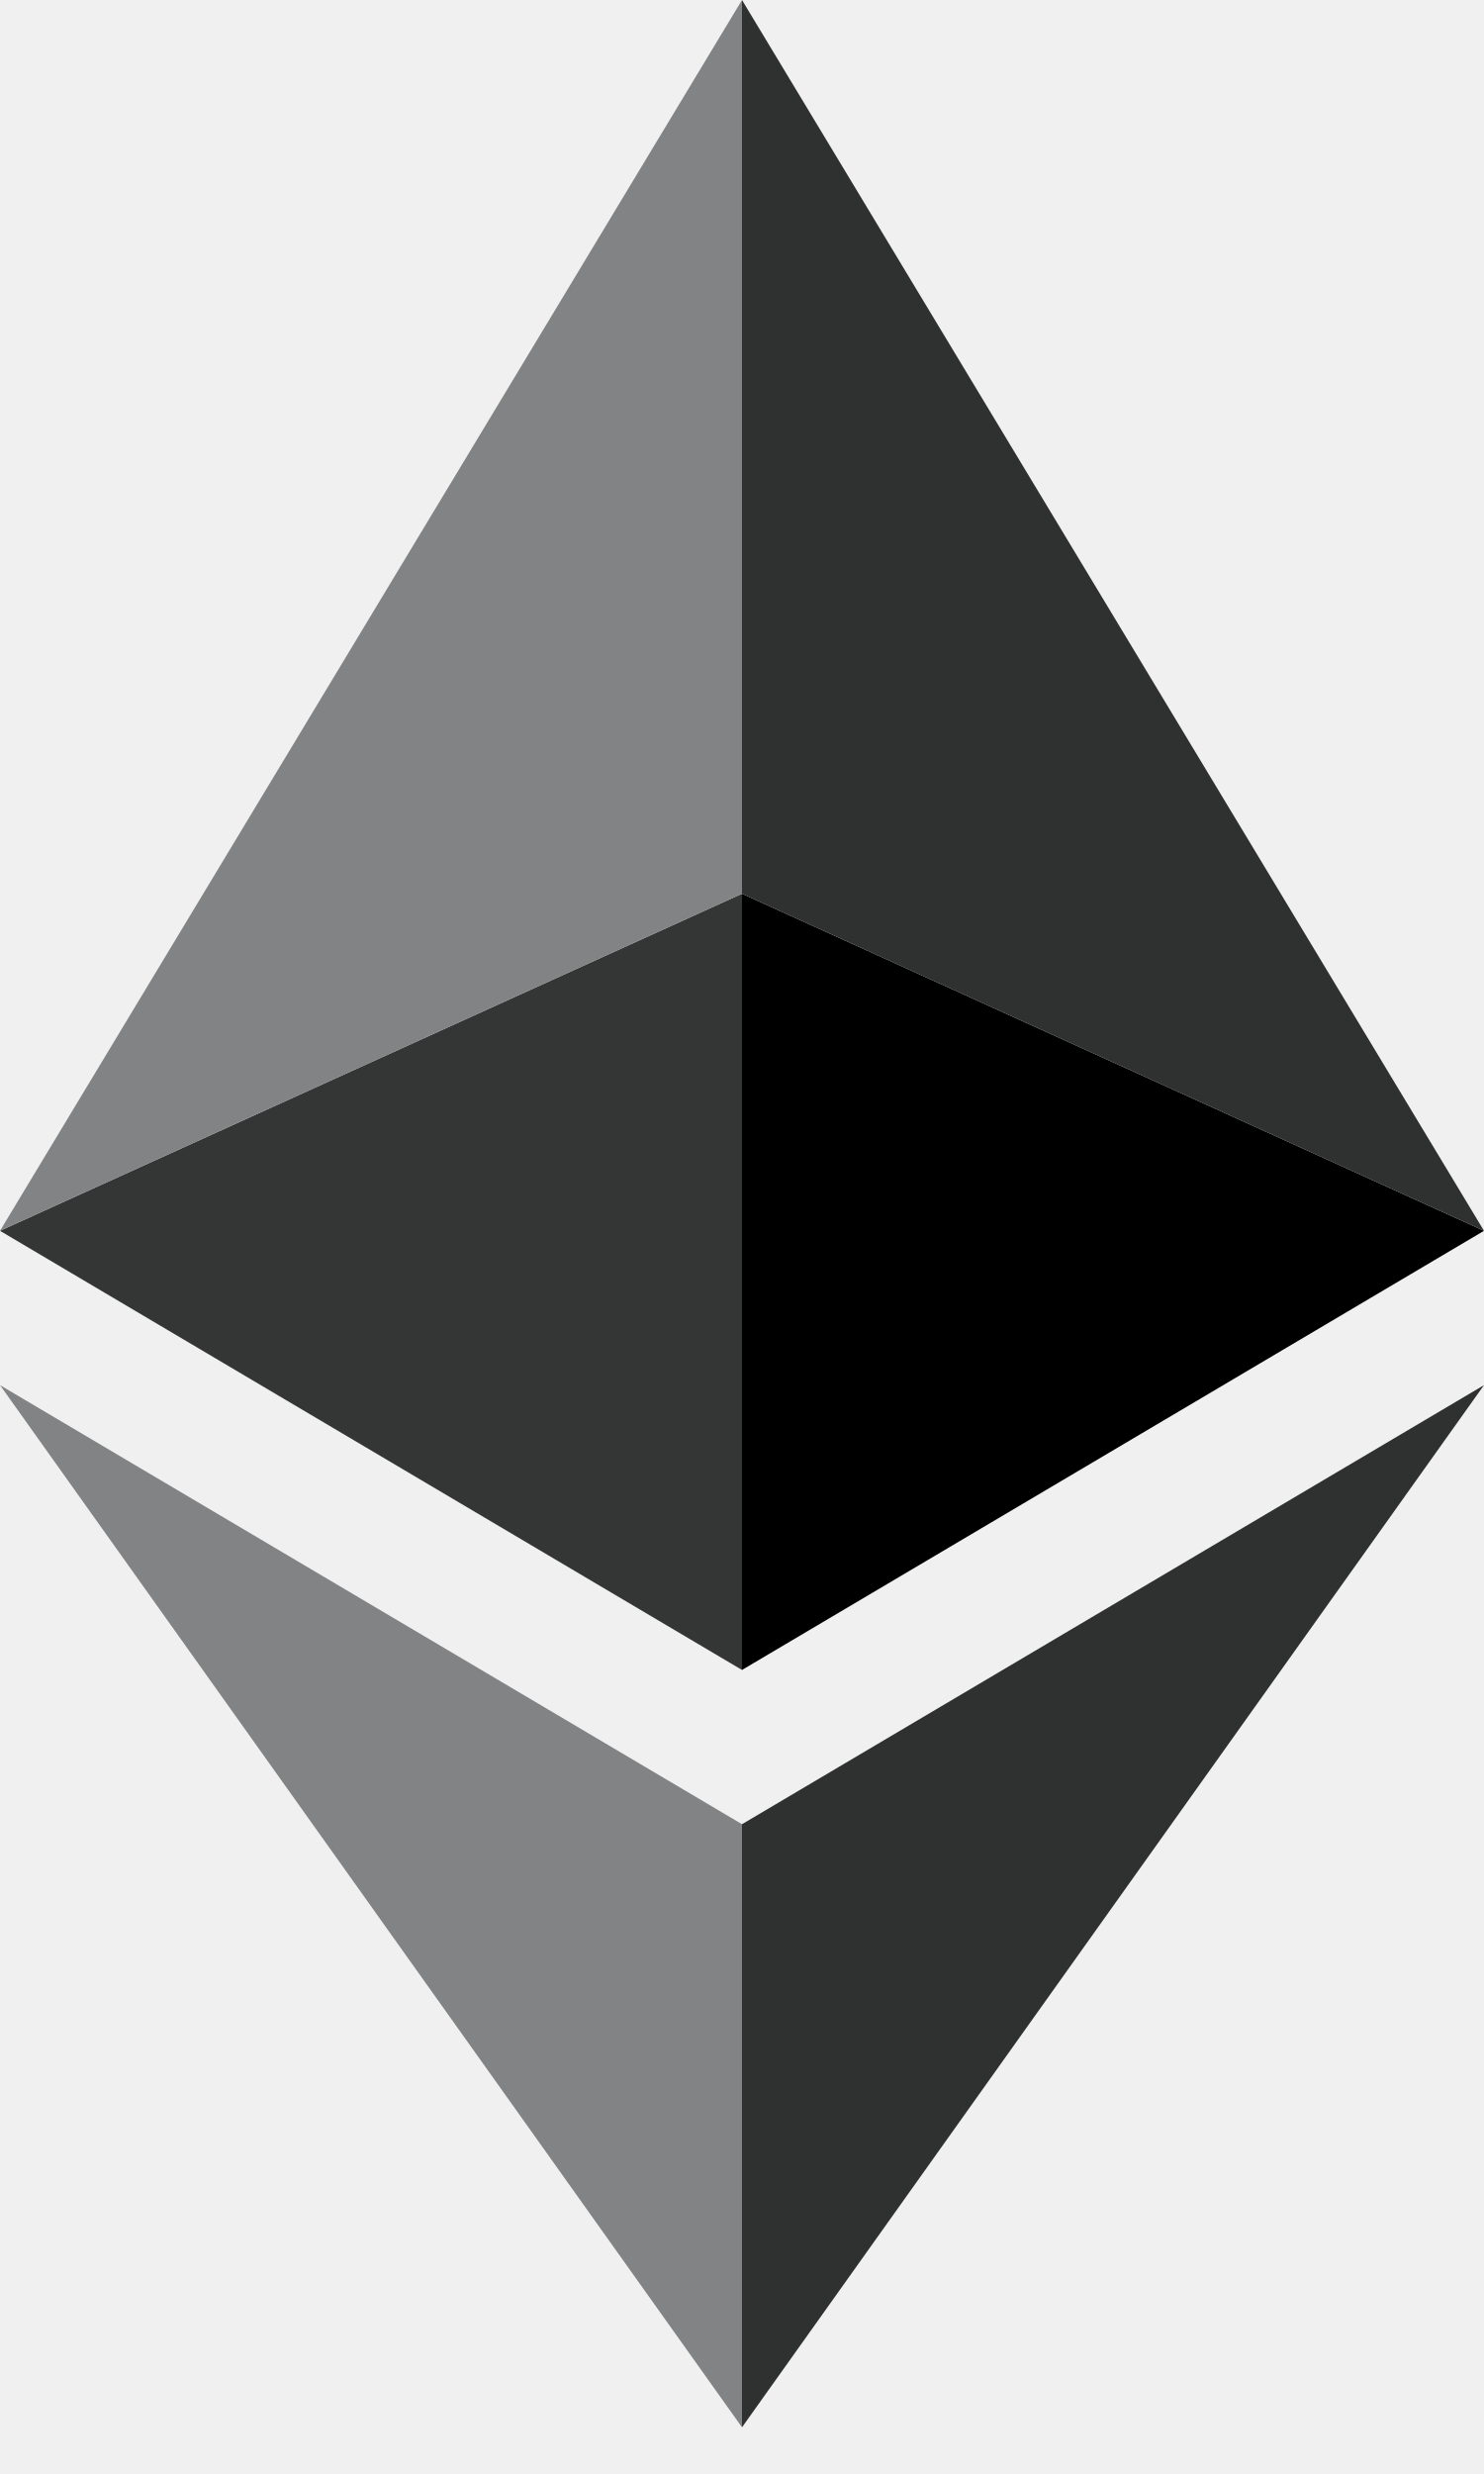
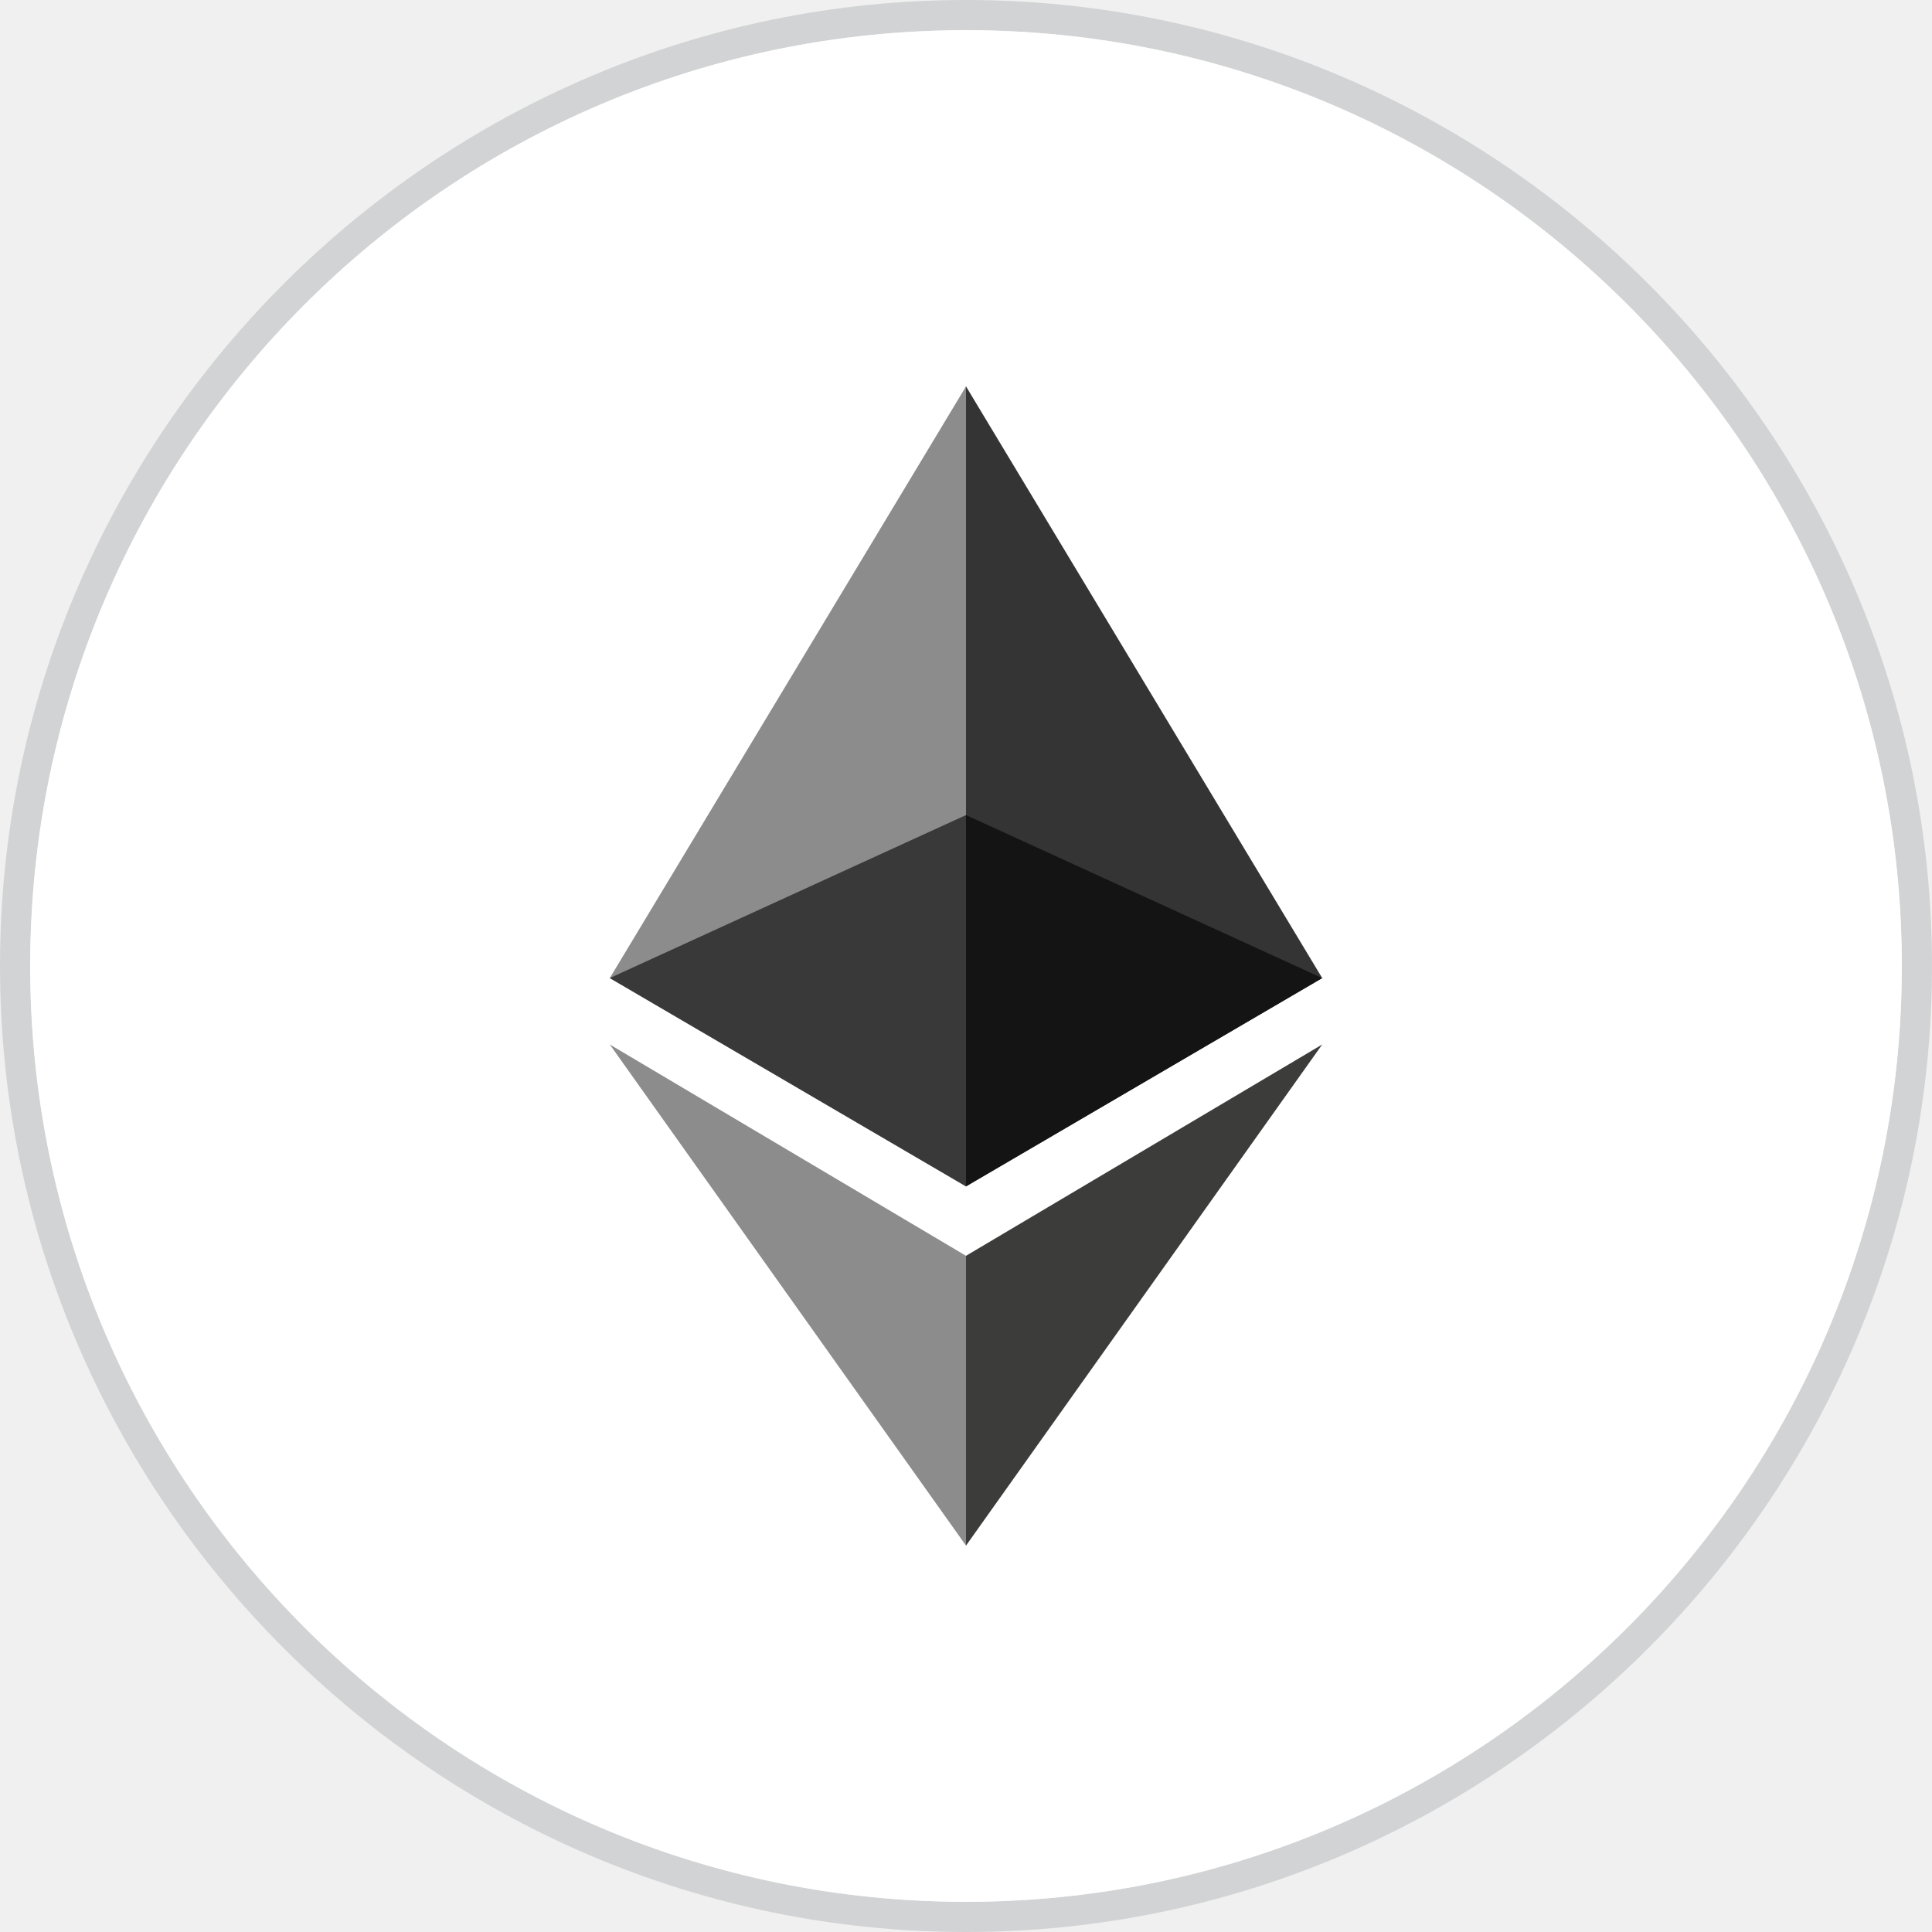
- <svg xmlns="http://www.w3.org/2000/svg" width="24" height="40" viewBox="0 0 24 40" fill="none">
-   <path d="M12 29.494V39.245L24 22.395L12 29.494Z" fill="#2F3030" />
-   <path d="M12 14.45V27L24 19.9L12 14.45Z" fill="black" />
-   <path d="M12 0V14.45L24 19.9L12 0Z" fill="#2F3030" />
-   <path d="M12 29.494V39.245L0 22.395L12 29.494Z" fill="#828384" />
-   <path d="M12 14.45V27L0 19.9L12 14.45Z" fill="#343535" />
-   <path d="M12 0V14.45L0 19.9L12 0Z" fill="#828384" />
+ <svg xmlns="http://www.w3.org/2000/svg" width="24" height="24" viewBox="0 0 24 24" fill="none">
+   <g clip-path="url(#clip0)">
+     <path d="M12 24C5.4 24 0 18.6 0 12C0 5.4 5.4 0 12 0C18.6 0 24 5.4 24 12C24 18.6 18.6 24 12 24ZM12 0.375C5.588 0.375 0.375 5.588 0.375 12C0.375 18.413 5.588 23.625 12 23.625C18.413 23.625 23.625 18.413 23.625 12C23.625 5.588 18.413 0.375 12 0.375Z" fill="#D1D3D4" />
+     <path d="M12 0.375C5.588 0.375 0.375 5.588 0.375 12C0.375 18.413 5.588 23.625 12 23.625C18.413 23.625 23.625 18.413 23.625 12C23.625 5.588 18.413 0.375 12 0.375Z" fill="white" />
+     <path d="M12 4.8L11.888 5.137V14.662L12 14.737L16.425 12.15L12 4.8Z" fill="#343434" />
+     <path d="M12 4.8L7.575 12.15L12 14.737V10.125V4.8Z" fill="#8C8C8C" />
+     <path d="M12 15.6L11.962 15.638V19.05L12 19.2L16.425 12.975L12 15.6Z" fill="#3C3C3B" />
+     <path d="M12 19.2V15.6L7.575 12.975L12 19.2Z" fill="#8C8C8C" />
+     <path d="M12 14.738L16.425 12.15L12 10.125V14.738Z" fill="#141414" />
+     <path d="M7.575 12.15L12 14.738V10.125L7.575 12.15Z" fill="#393939" />
+   </g>
+   <defs>
+     <clipPath id="clip0">
+       <rect width="24" height="24" fill="white" />
+     </clipPath>
+   </defs>
</svg>
